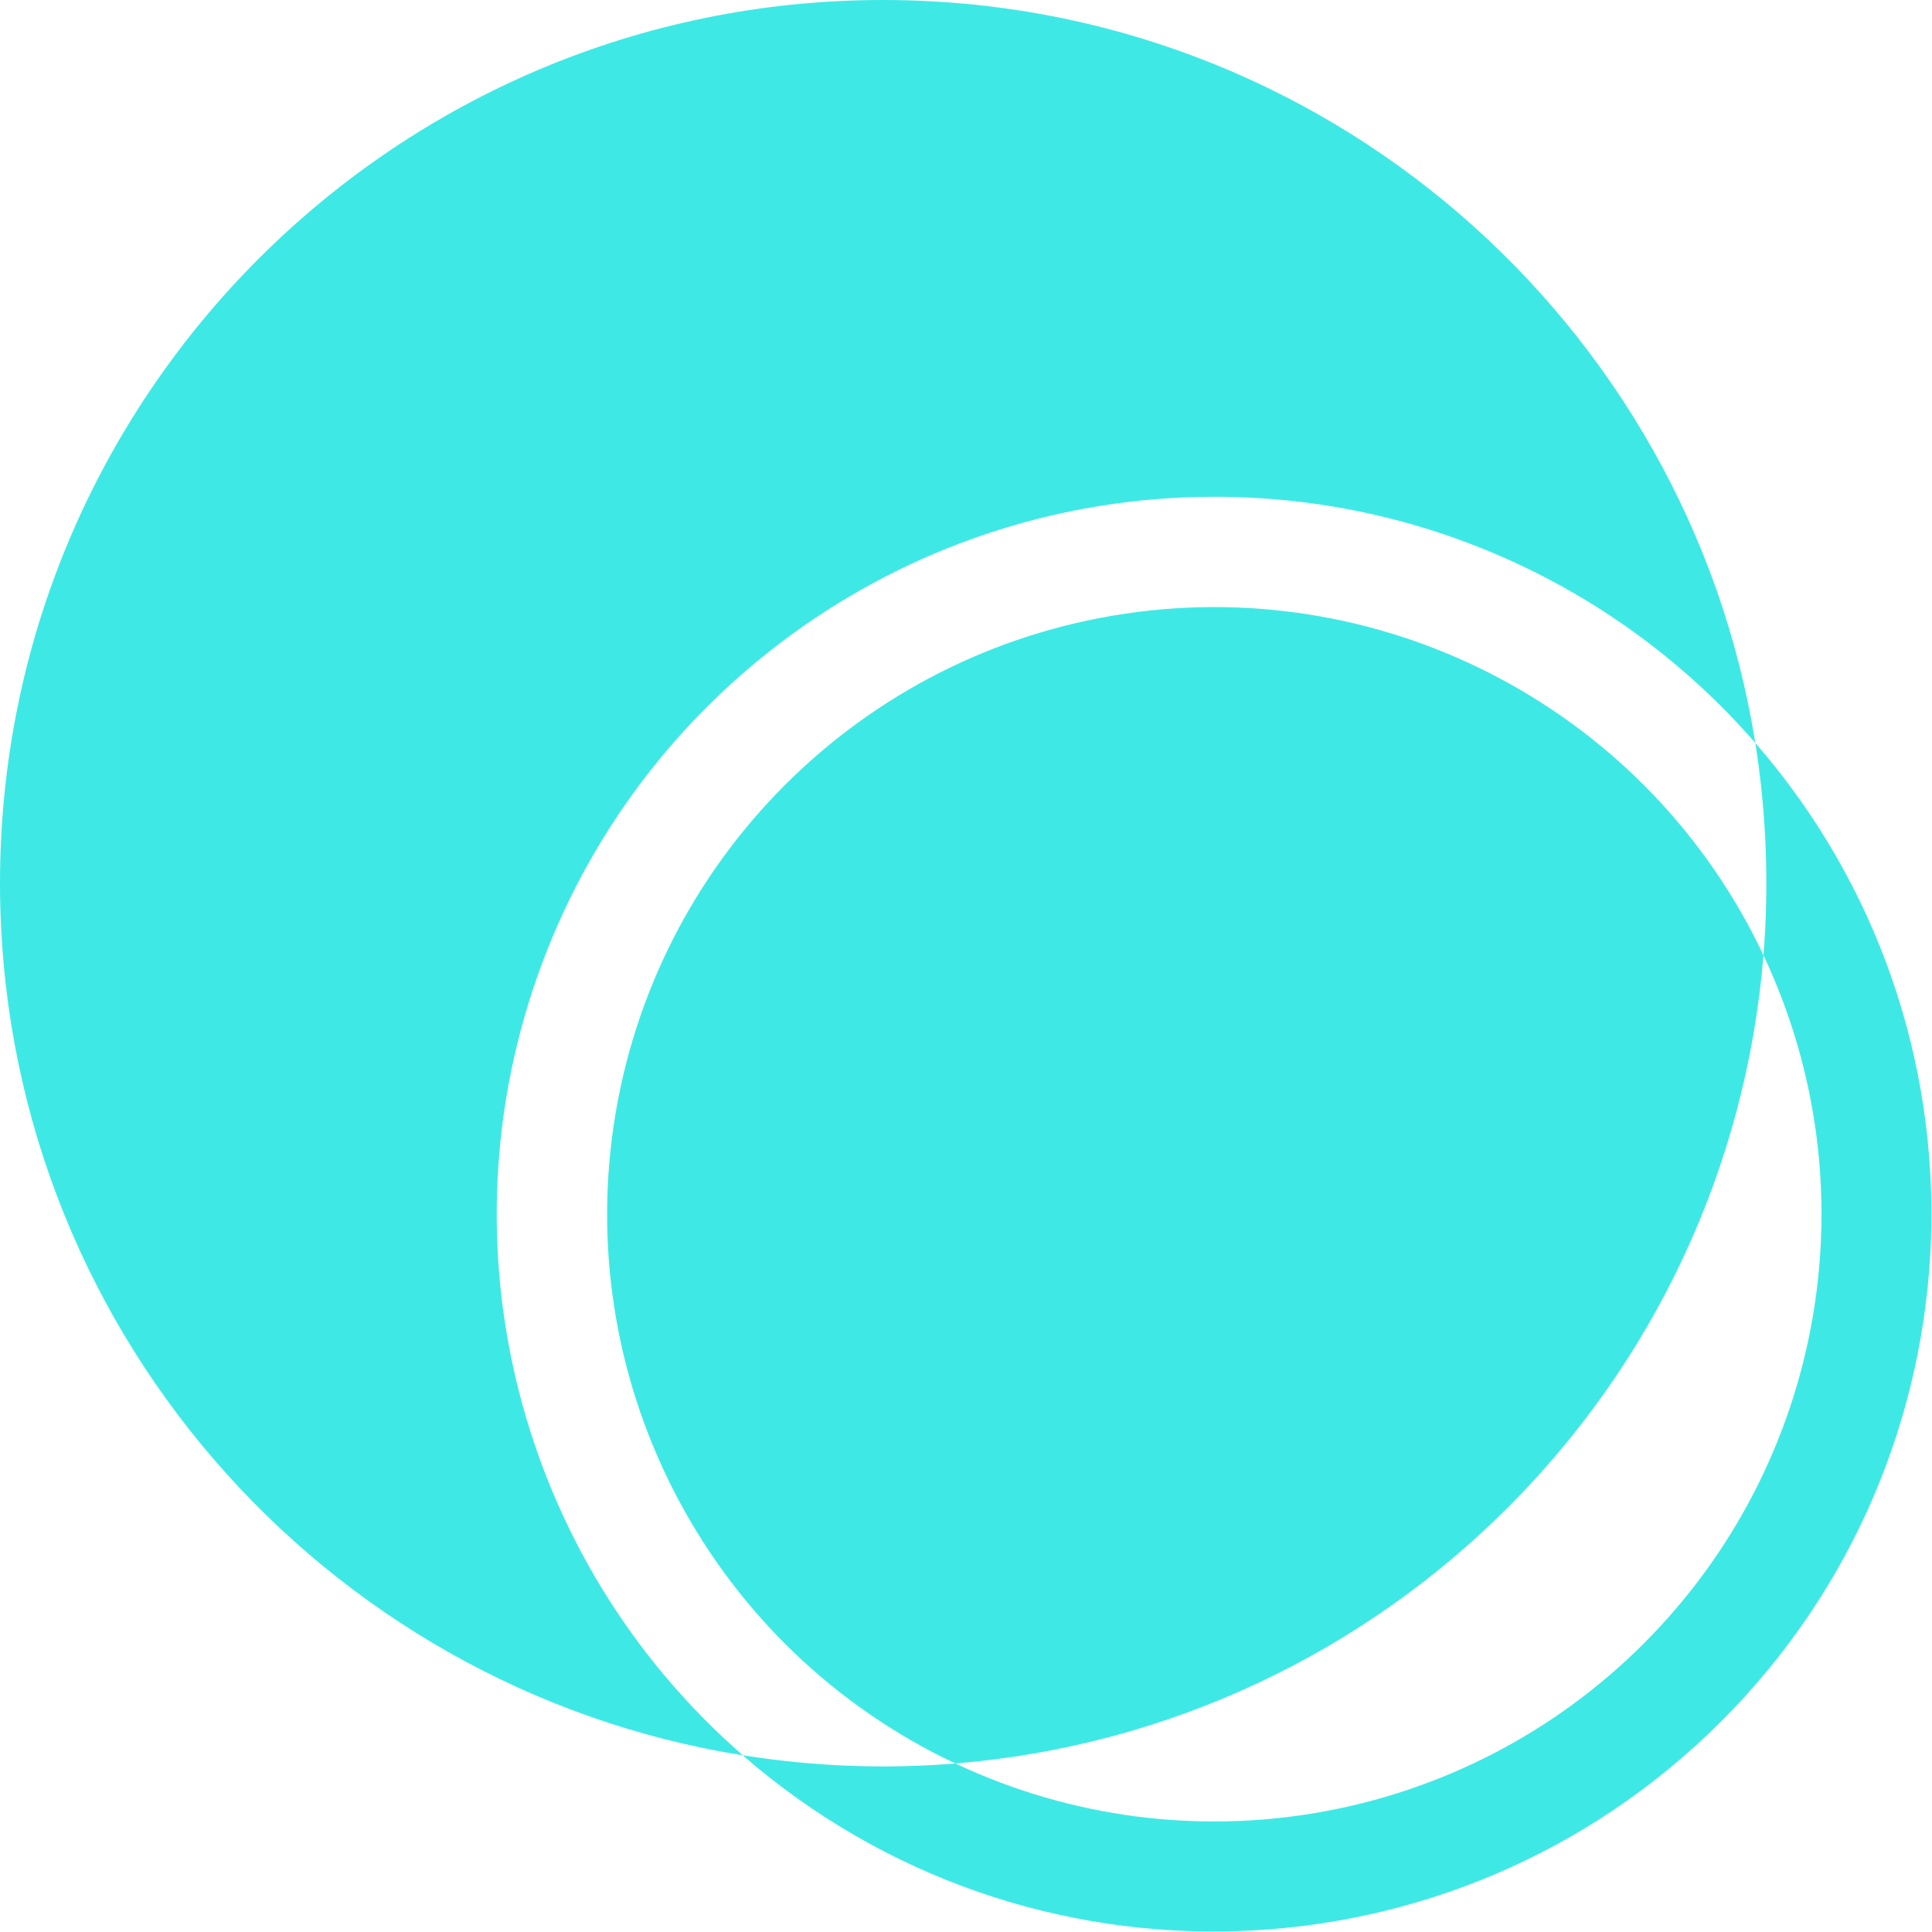
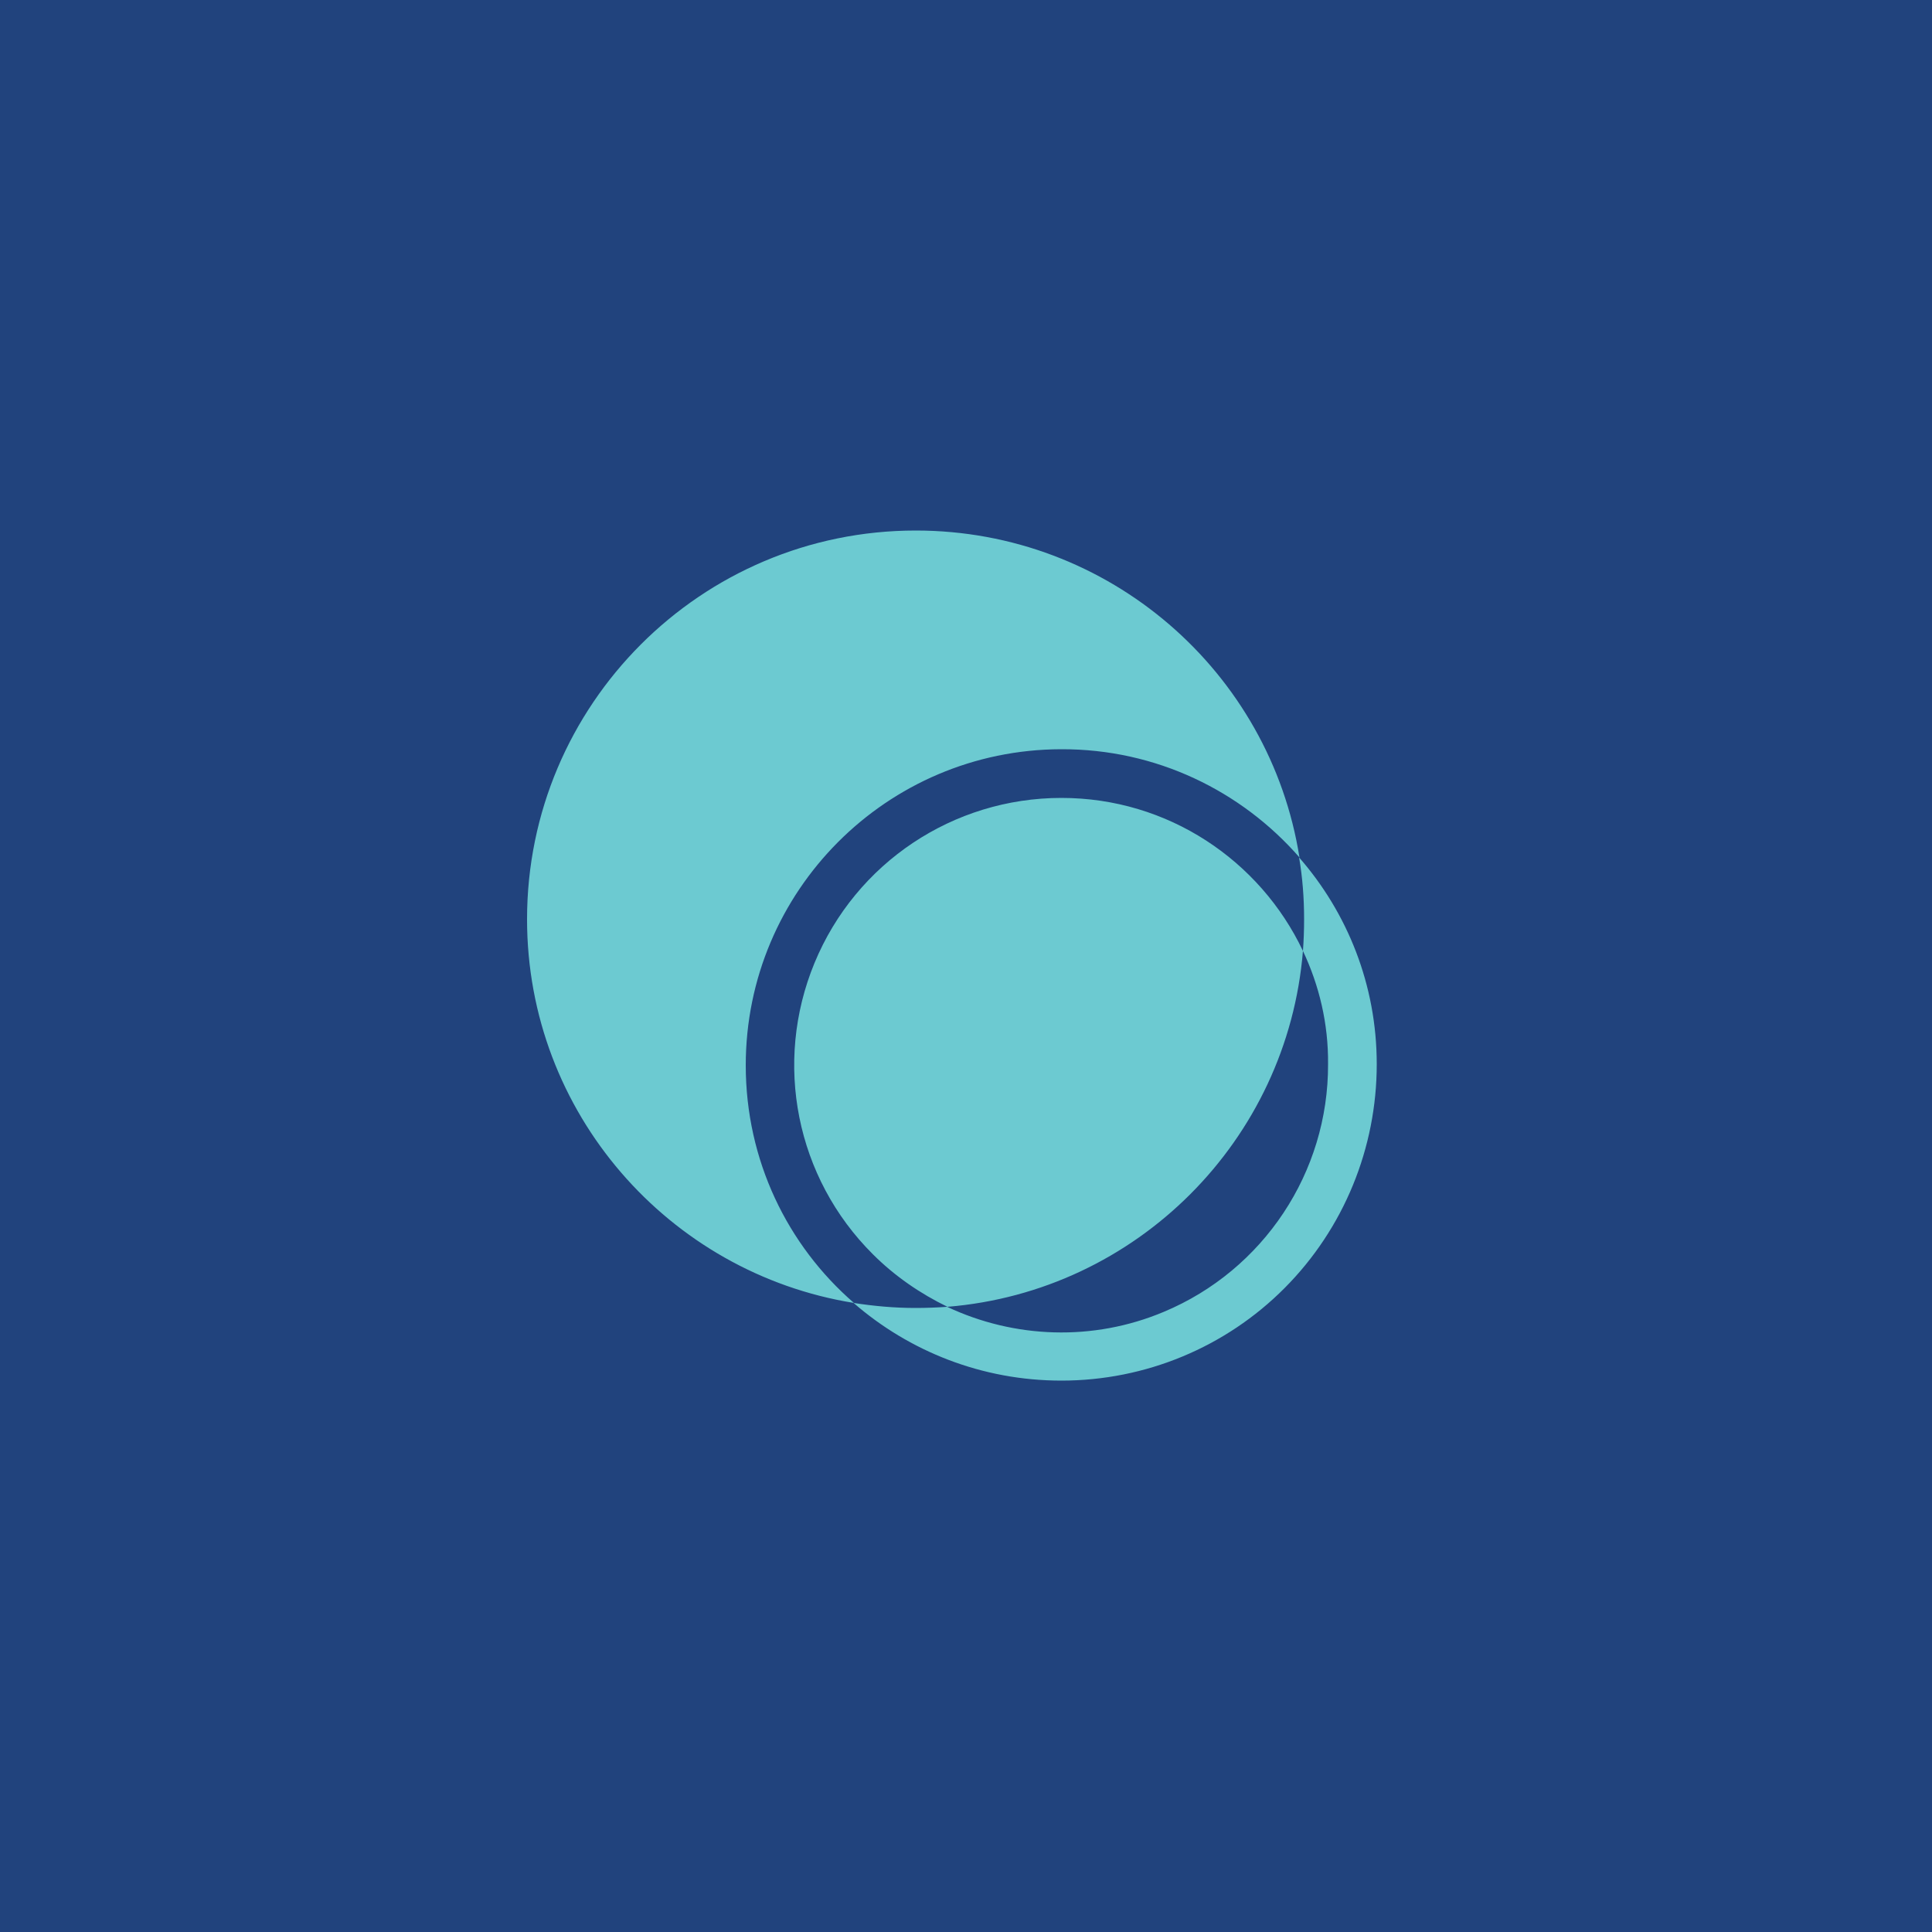
- <svg xmlns="http://www.w3.org/2000/svg" width="22" height="22">
-   <path fill="#3EE9E5" fill-rule="evenodd" d="M10.057 0c5.01 0 9.166 3.664 9.931 8.46a8.172 8.172 0 01-11.53 11.528C3.664 19.221 0 15.067 0 10.057 0 4.502 4.503 0 10.057 0zm3.757 5.657a8.171 8.171 0 00-5.356 14.33 10.083 10.083 0 002.421.094 6.914 6.914 0 119.202-9.203 10.06 10.06 0 01-9.202 9.203 6.914 6.914 0 009.202-9.203 10.252 10.252 0 00-.093-2.418 8.15 8.15 0 00-6.174-2.803z" />
+ <svg xmlns="http://www.w3.org/2000/svg" version="1.1" id="Layer_1" x="0px" y="0px" viewBox="0 0 50 50" style="enable-background:new 0 0 50 50;" xml:space="preserve">
+   <style type="text/css">
+ 	.st0{fill:#21437D;}
+ 	.st1{fill-rule:evenodd;clip-rule:evenodd;fill:#6CCAD1;}
+ </style>
+   <rect class="st0" width="50" height="50" />
+   <path class="st1" d="M33.72,24.61c0.02-0.27,0.03-0.54,0.03-0.82c0-0.54-0.04-1.08-0.13-1.6c1.25,1.43,2.01,3.3,2.01,5.35  c0,2.17-0.85,4.25-2.38,5.79c-1.53,1.54-3.61,2.4-5.78,2.4c-2.06,0-3.94-0.76-5.38-2.01c0.52,0.08,1.05,0.13,1.6,0.13  c0.28,0,0.55-0.01,0.82-0.03c1.74,0.82,3.78,0.9,5.61,0.13c2.58-1.08,4.26-3.61,4.25-6.41C34.38,26.49,34.14,25.5,33.72,24.61z   M33.72,24.61c-1.11-2.34-3.49-3.96-6.25-3.96c-2.8,0-5.32,1.68-6.39,4.27c-1.07,2.59-0.48,5.56,1.51,7.54  c0.57,0.57,1.23,1.02,1.93,1.36C29.42,33.42,33.32,29.51,33.72,24.61z M22.1,33.72c-4.79-0.77-8.46-4.92-8.46-9.93  c0-5.55,4.5-10.06,10.06-10.06c5.01,0,9.17,3.66,9.93,8.46c-1.5-1.72-3.71-2.81-6.17-2.8c-4.51,0.01-8.16,3.67-8.16,8.18  C19.3,30.03,20.38,32.23,22.1,33.72z" />
</svg>
